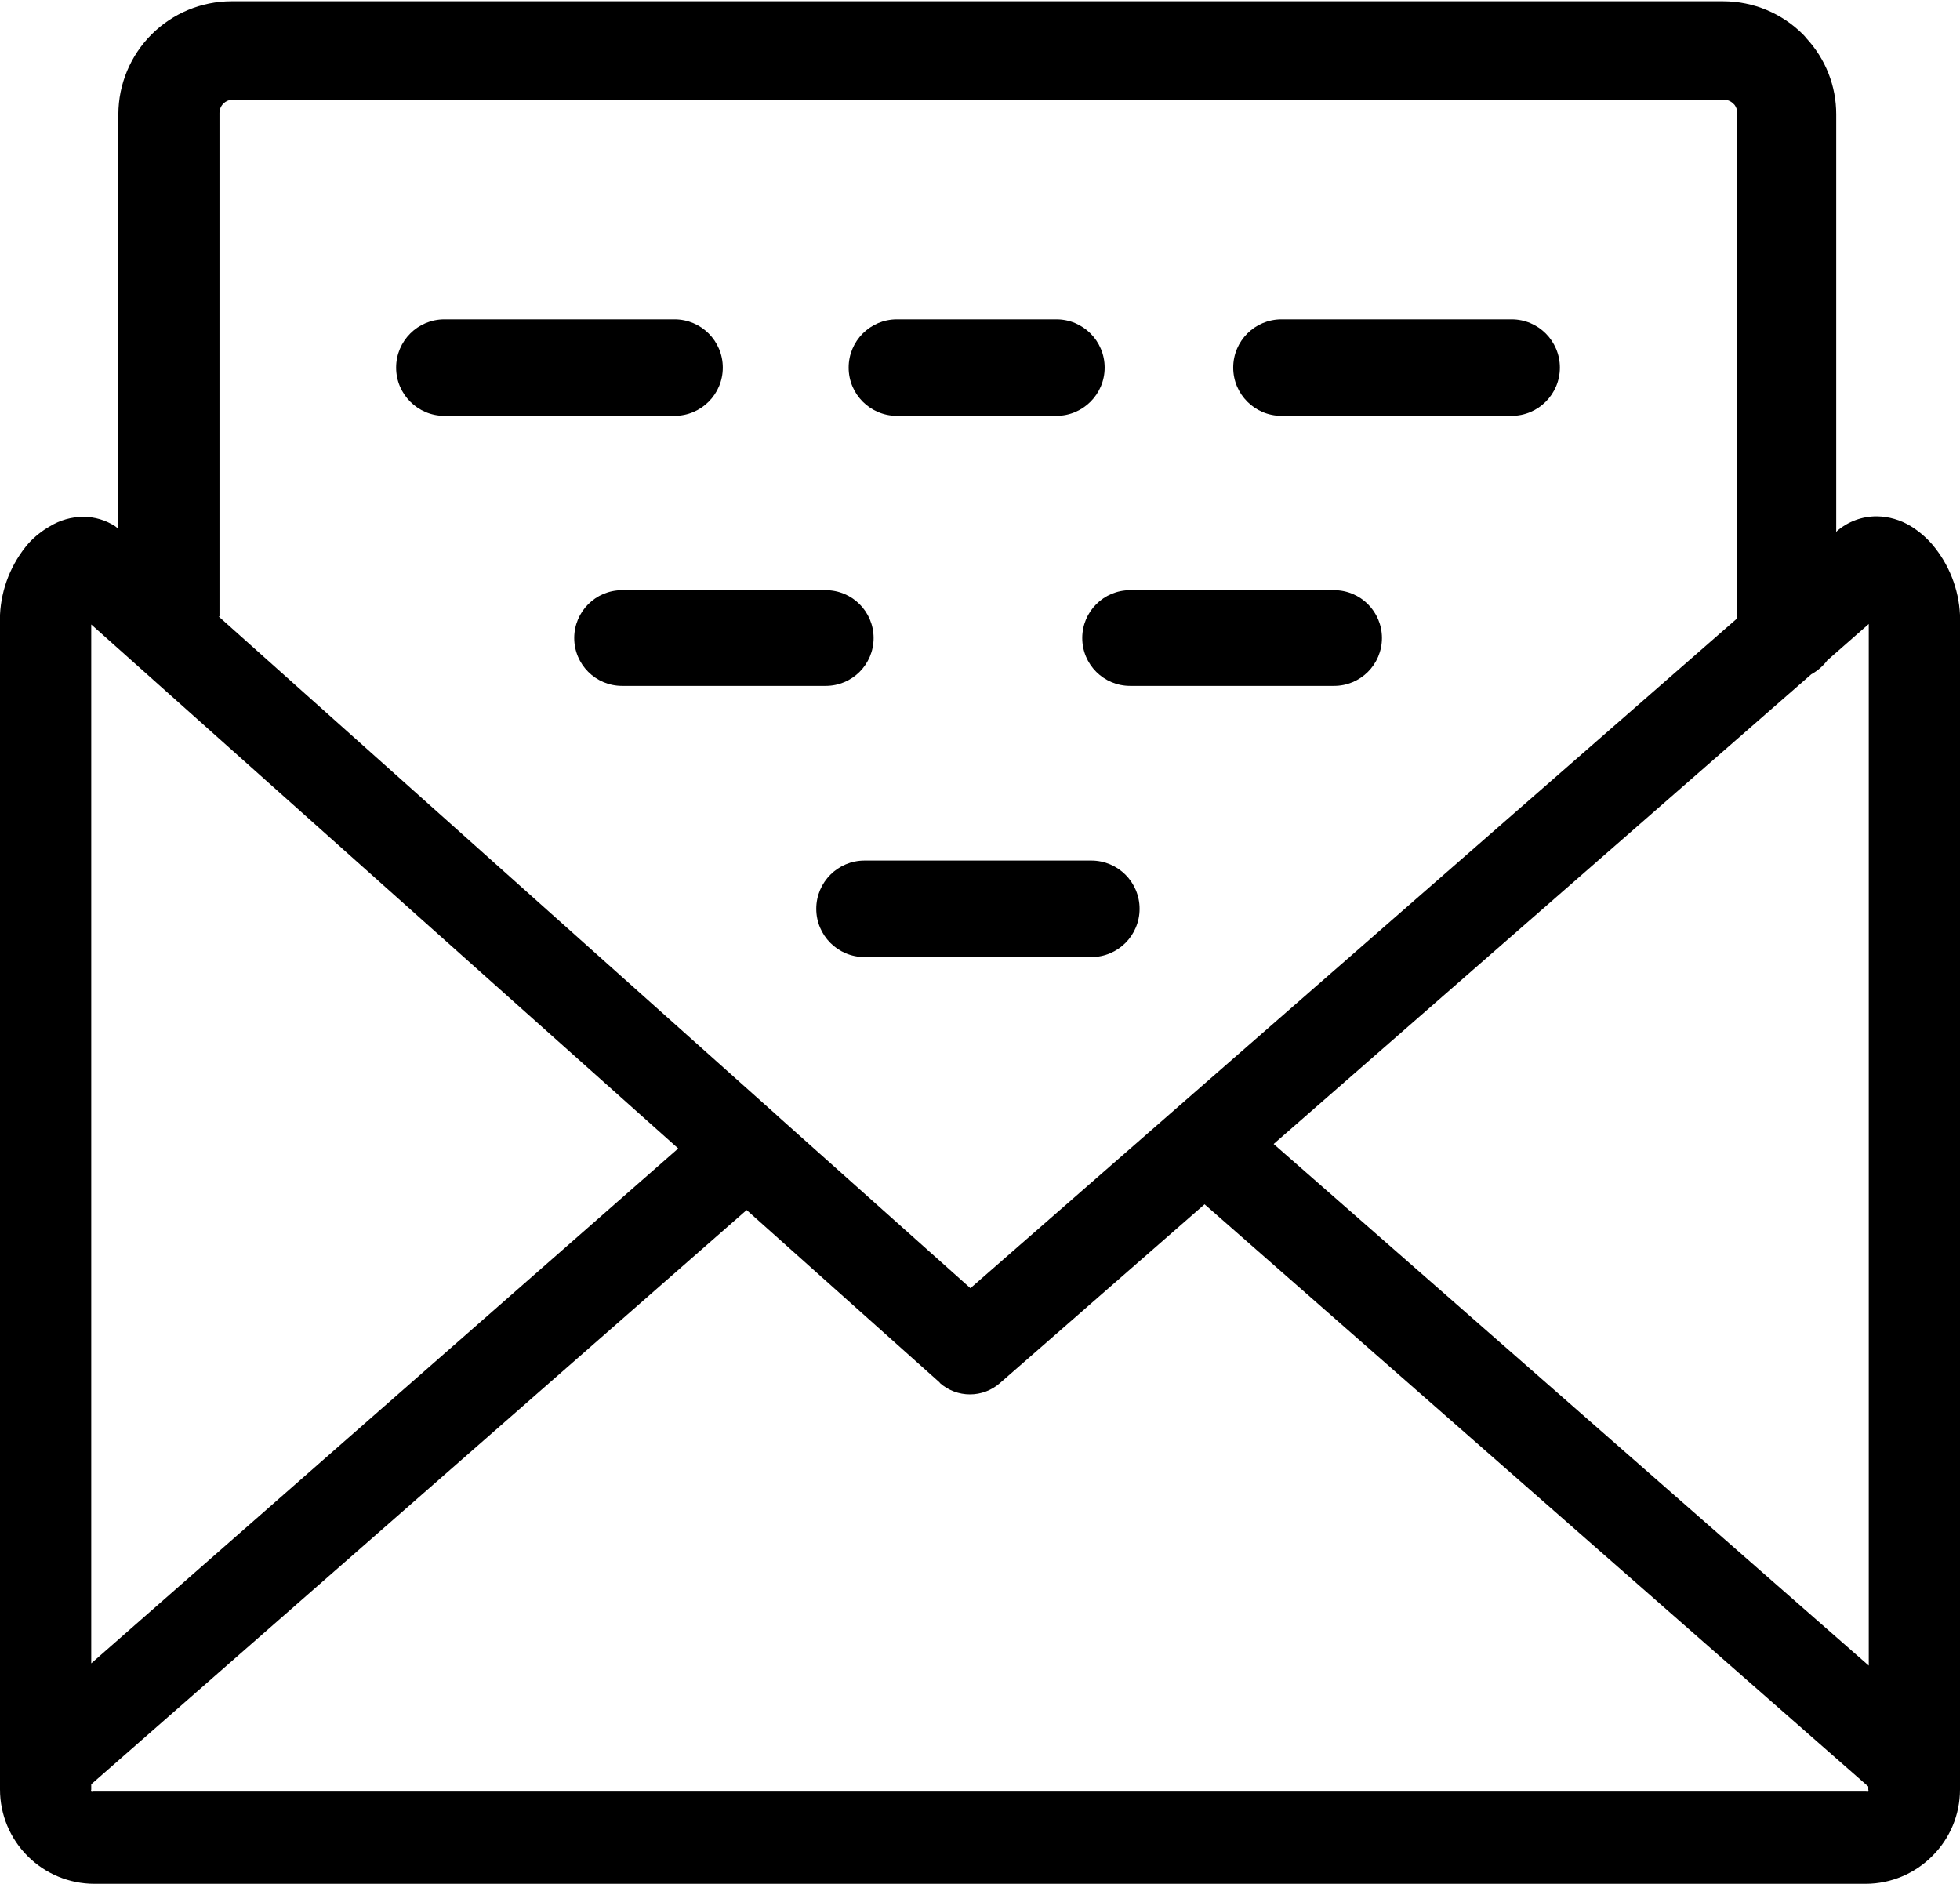
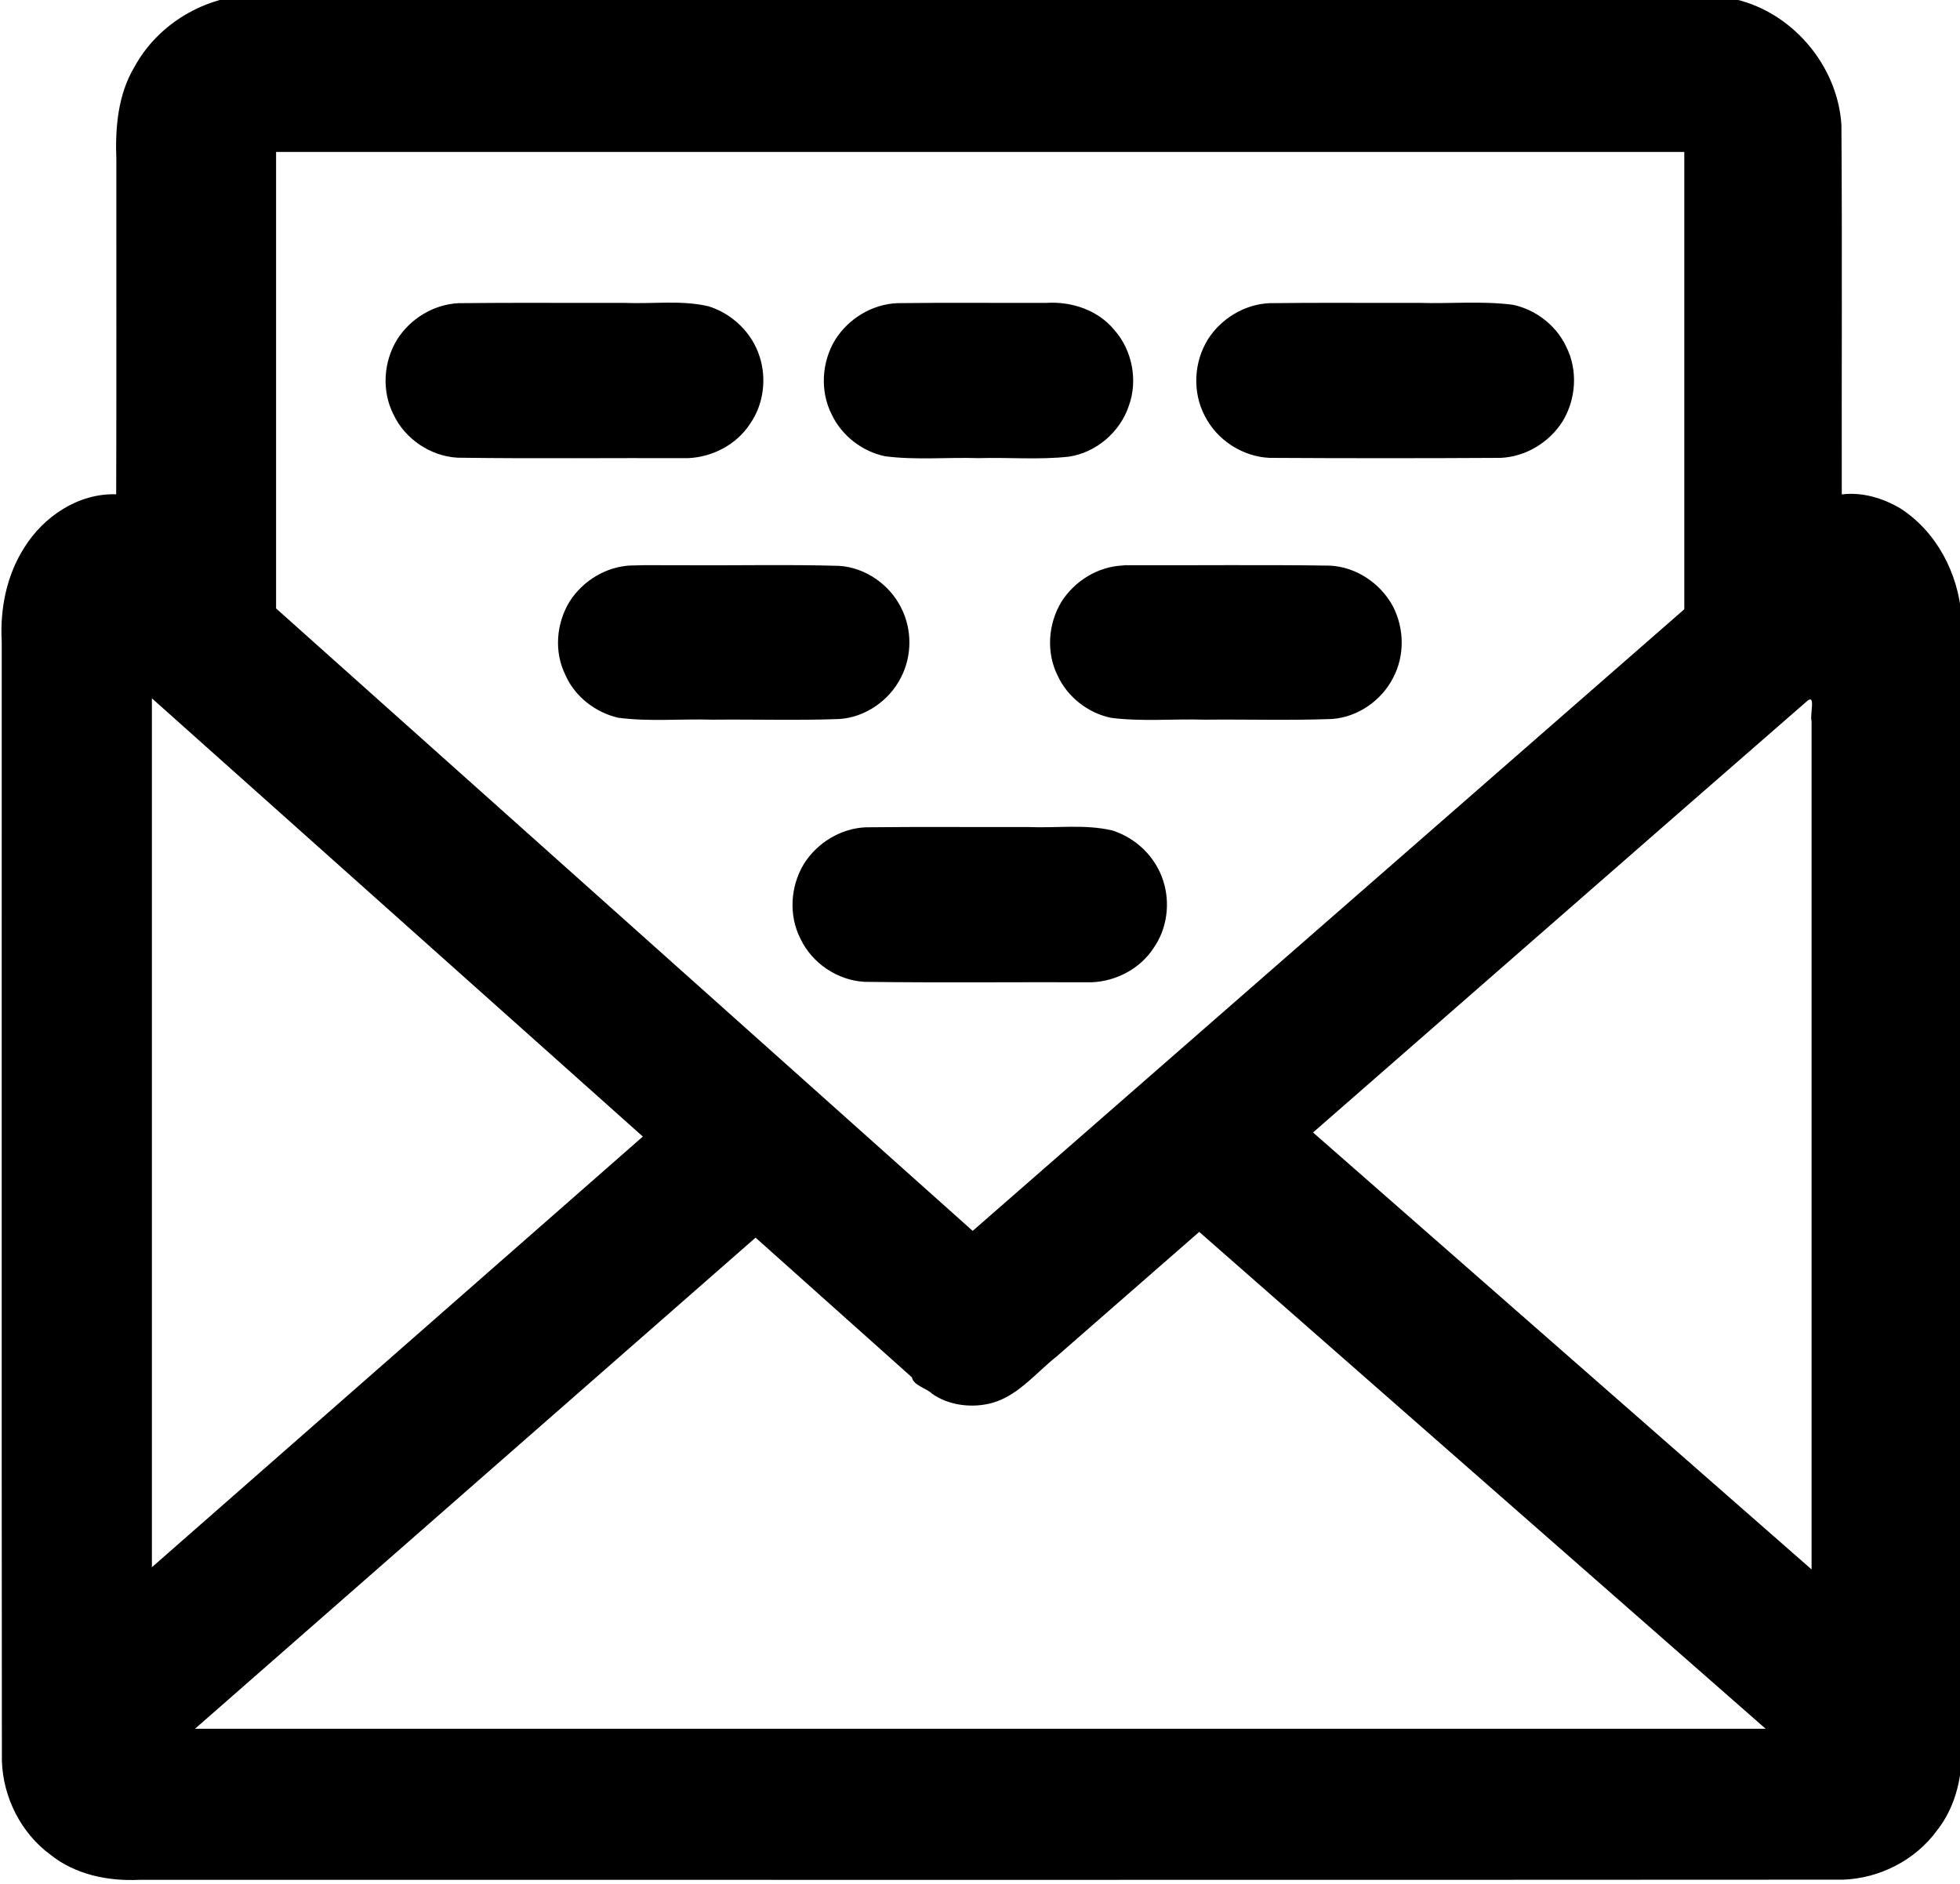
- <svg xmlns="http://www.w3.org/2000/svg" viewBox="0 0 122.88 118.1">
-   <path d="M115.17,33.29a3.8,3.8,0,0,1,2.49-.92,4.19,4.19,0,0,1,2.14.62,5.82,5.82,0,0,1,1.32,1.12,7.37,7.37,0,0,1,1.76,4.44v73.64a5.87,5.87,0,0,1-1.73,4.16h0A5.9,5.9,0,0,1,117,118.1H5.91a5.91,5.91,0,0,1-4.17-1.73h0A5.9,5.9,0,0,1,0,112.19V38.55a7.41,7.41,0,0,1,1.8-4.5A5.52,5.52,0,0,1,3.12,33a4.05,4.05,0,0,1,2.1-.6,3.68,3.68,0,0,1,2,.59l.2.17v-26a7.1,7.1,0,0,1,2.08-5h0a7.1,7.1,0,0,1,5-2.08h93.54a7.08,7.08,0,0,1,5,2.08,2.25,2.25,0,0,1,.21.24,7,7,0,0,1,1.87,4.77v26.2ZM70.85,43a3,3,0,0,1,0-6H83.64a3,3,0,0,1,0,6ZM39,43a3,3,0,0,1,0-6H51.77a3,3,0,0,1,0,6ZM54.2,60a3,3,0,0,1,0-6.05H68.42a3,3,0,0,1,0,6.05ZM27.86,26.07a3,3,0,0,1,0-6.05H42.29a3,3,0,0,1,0,6.05Zm52.48,0a3,3,0,0,1,0-6.05H94.77a3,3,0,0,1,0,6.05Zm-24.11,0a3,3,0,0,1,0-6.05h10a3,3,0,0,1,0,6.05ZM13.71,38.65,48.64,69.86l.15.14L60.84,80.76l48.08-42V7.09a.89.89,0,0,0-.17-.51l-.08-.08a.84.84,0,0,0-.59-.25H14.54A.84.84,0,0,0,14,6.5a.83.83,0,0,0-.24.59V38.65ZM114.56,41.4a3.09,3.09,0,0,1-1,.87L79.85,71.72l37.31,32.7h0V39.12l-2.6,2.28ZM58.92,86.68,46.81,75.86l-41.09,36v.33a.17.17,0,0,0,0,.13h0a.17.17,0,0,0,.13,0H117a.17.17,0,0,0,.13,0h0a.17.17,0,0,0,0-.13V112L75.52,75.5,62.7,86.7h0a2.85,2.85,0,0,1-3.78,0ZM42.52,72,5.72,39.15v65.13L42.52,72Z" />
+ <svg xmlns="http://www.w3.org/2000/svg" version="1.1" viewBox="0 0 126.88 121.94">
+   <path d="m16.45-0.327c-3.156 0.054-6.214 1.861-7.734 4.636-1.091 1.809-1.264 3.972-1.184 6.039-0.007 7.213 0.013 14.453-0.01 21.65-2.434-0.085-4.698 1.432-5.953 3.455-1.149 1.801-1.575 3.969-1.457 6.085 0.007 24.146-0.013 48.293 0.01 72.438 0.07 2.371 1.237 4.69 3.157 6.096 1.608 1.283 3.721 1.711 5.744 1.615 36.765-7e-3 73.531 0.015 110.29-0.011 2.361-0.082 4.657-1.254 6.061-3.162 1.283-1.606 1.713-3.716 1.615-5.737-9e-3 -24.289 0.018-48.581-0.013-72.869-0.195-2.765-1.608-5.495-3.972-7.007-1.127-0.662-2.465-1.063-3.777-0.896-0.016-7.972 0.032-15.947-0.023-23.918-0.224-3.546-2.745-6.782-6.102-7.916-2.366-0.808-4.904-0.406-7.355-0.504-29.767 0.004-59.535-0.008-89.301 0.006zm92.582 10.164v29.602c-15.355 13.413-30.711 26.827-46.066 40.24-15.033-13.429-30.06-26.864-45.094-40.293v-29.549h91.16zm-79.322 9.787c-1.623 0.072-3.142 0.99-4.006 2.359-0.881 1.44-1.006 3.33-0.233 4.846 0.744 1.585 2.396 2.704 4.15 2.799 4.967 0.069 9.942 0.01 14.912 0.029 1.594-0.066 3.149-0.876 4.023-2.225 0.873-1.243 1.085-2.913 0.617-4.351-0.491-1.548-1.77-2.776-3.315-3.257-1.78-0.412-3.641-0.138-5.457-0.217-3.563 0.012-7.13-0.024-10.691 0.018zm28.371 0c-1.623 0.071-3.139 0.991-4.007 2.356-0.881 1.439-1.006 3.328-0.236 4.845 0.643 1.373 1.978 2.404 3.459 2.71 2.001 0.258 4.031 0.058 6.045 0.121 1.95-0.057 3.916 0.119 5.856-0.096 1.767-0.263 3.32-1.6 3.879-3.296 0.596-1.647 0.219-3.608-0.954-4.917-1.051-1.277-2.756-1.842-4.381-1.741-3.22 0.012-6.444-0.024-9.662 0.018zm24.109 0c-1.623 0.072-3.142 0.99-4.006 2.359-0.903 1.467-1.002 3.392-0.199 4.928 0.785 1.569 2.446 2.652 4.205 2.728 4.982 0.029 9.972 0.029 14.953 0 1.623-0.071 3.139-0.991 4.007-2.356 0.881-1.439 1.006-3.328 0.236-4.845-0.643-1.373-1.978-2.404-3.459-2.71-2.001-0.258-4.031-0.058-6.045-0.121-3.23 0.012-6.463-0.024-9.691 0.018zm-41.338 16.98c-1.614 0.069-3.123 0.986-3.985 2.345-0.857 1.404-1.011 3.248-0.269 4.737 0.605 1.398 1.94 2.429 3.411 2.774 2.019 0.268 4.07 0.064 6.102 0.127 2.741-0.029 5.491 0.059 8.228-0.043 1.679-0.111 3.233-1.199 3.985-2.689 0.727-1.401 0.727-3.134 0-4.535-0.754-1.496-2.316-2.583-4.001-2.691-3.409-0.097-6.829-0.013-10.242-0.041-1.076 0.012-2.156-0.024-3.229 0.018zm31.85 0c-1.615 0.068-3.123 0.986-3.985 2.345-0.877 1.434-1.005 3.316-0.232 4.826 0.64 1.364 1.968 2.39 3.442 2.693 1.998 0.254 4.025 0.057 6.035 0.119 2.749-0.029 5.505 0.058 8.249-0.044 1.681-0.11 3.236-1.202 3.987-2.693 0.745-1.433 0.709-3.195-0.038-4.62-0.804-1.476-2.37-2.533-4.066-2.615-4.417-0.066-8.843-0.009-13.263-0.028l-0.099 0.014zm44.57 64.99c-10.758-9.428-21.516-18.857-32.273-28.285 10.667-9.309 21.316-18.641 31.994-27.936 0.569-0.478 0.152 0.936 0.279 1.305v54.916zm-75.658-28.021c-10.594 9.293-21.188 18.586-31.781 27.879v-56.248l31.781 28.369zm14.434-20.02c-1.622 0.072-3.134 0.992-4 2.357-0.88 1.44-1.008 3.328-0.236 4.845 0.742 1.586 2.396 2.706 4.149 2.802 4.897 0.068 9.802 0.009 14.703 0.029 1.593-0.066 3.147-0.877 4.019-2.225 0.871-1.242 1.086-2.911 0.617-4.347-0.49-1.546-1.766-2.779-3.309-3.26-1.781-0.414-3.642-0.138-5.458-0.218-3.494 0.012-6.992-0.024-10.484 0.018zm58.248 58.354h-101.67c12.095-10.597 24.19-21.194 36.285-31.791l10.123 9.045c0.102 0.539 0.934 0.686 1.32 1.071 1.017 0.705 2.355 0.897 3.553 0.659 1.861-0.36 3.065-1.954 4.482-3.073 3.081-2.691 6.162-5.382 9.242-8.073 12.222 10.721 24.444 21.441 36.666 32.162z" stroke-width="16.9" />
</svg>
